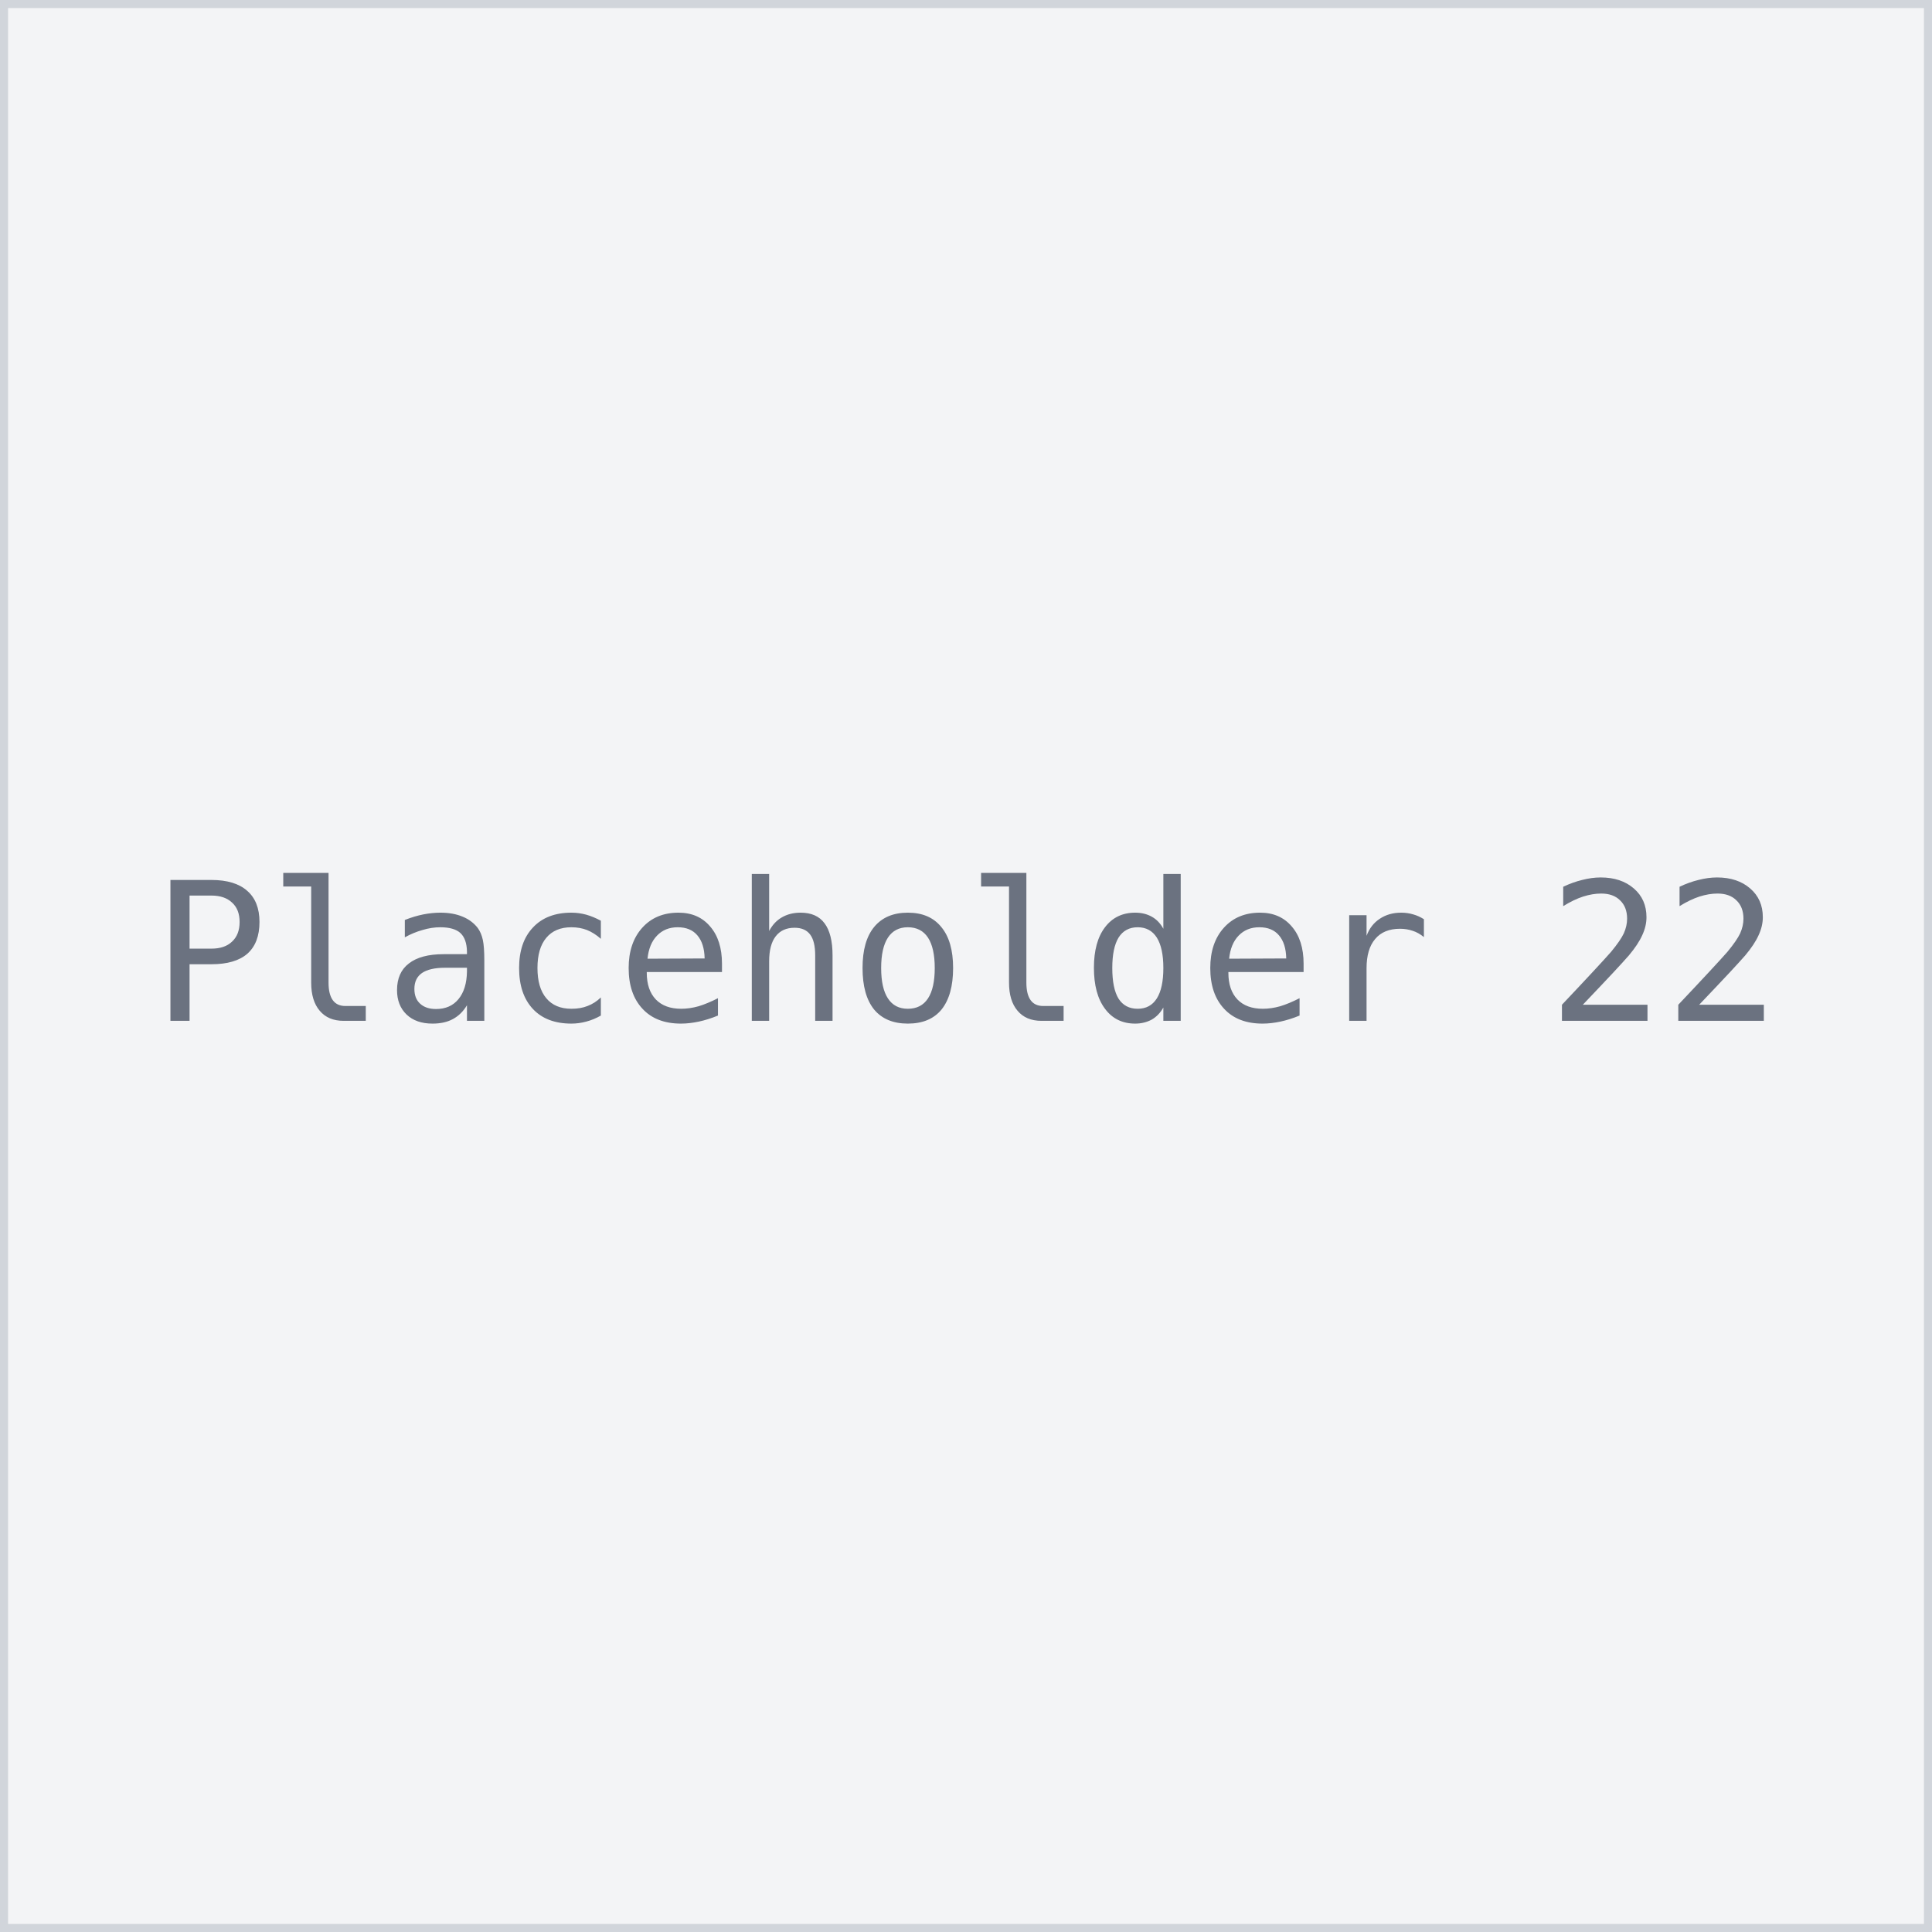
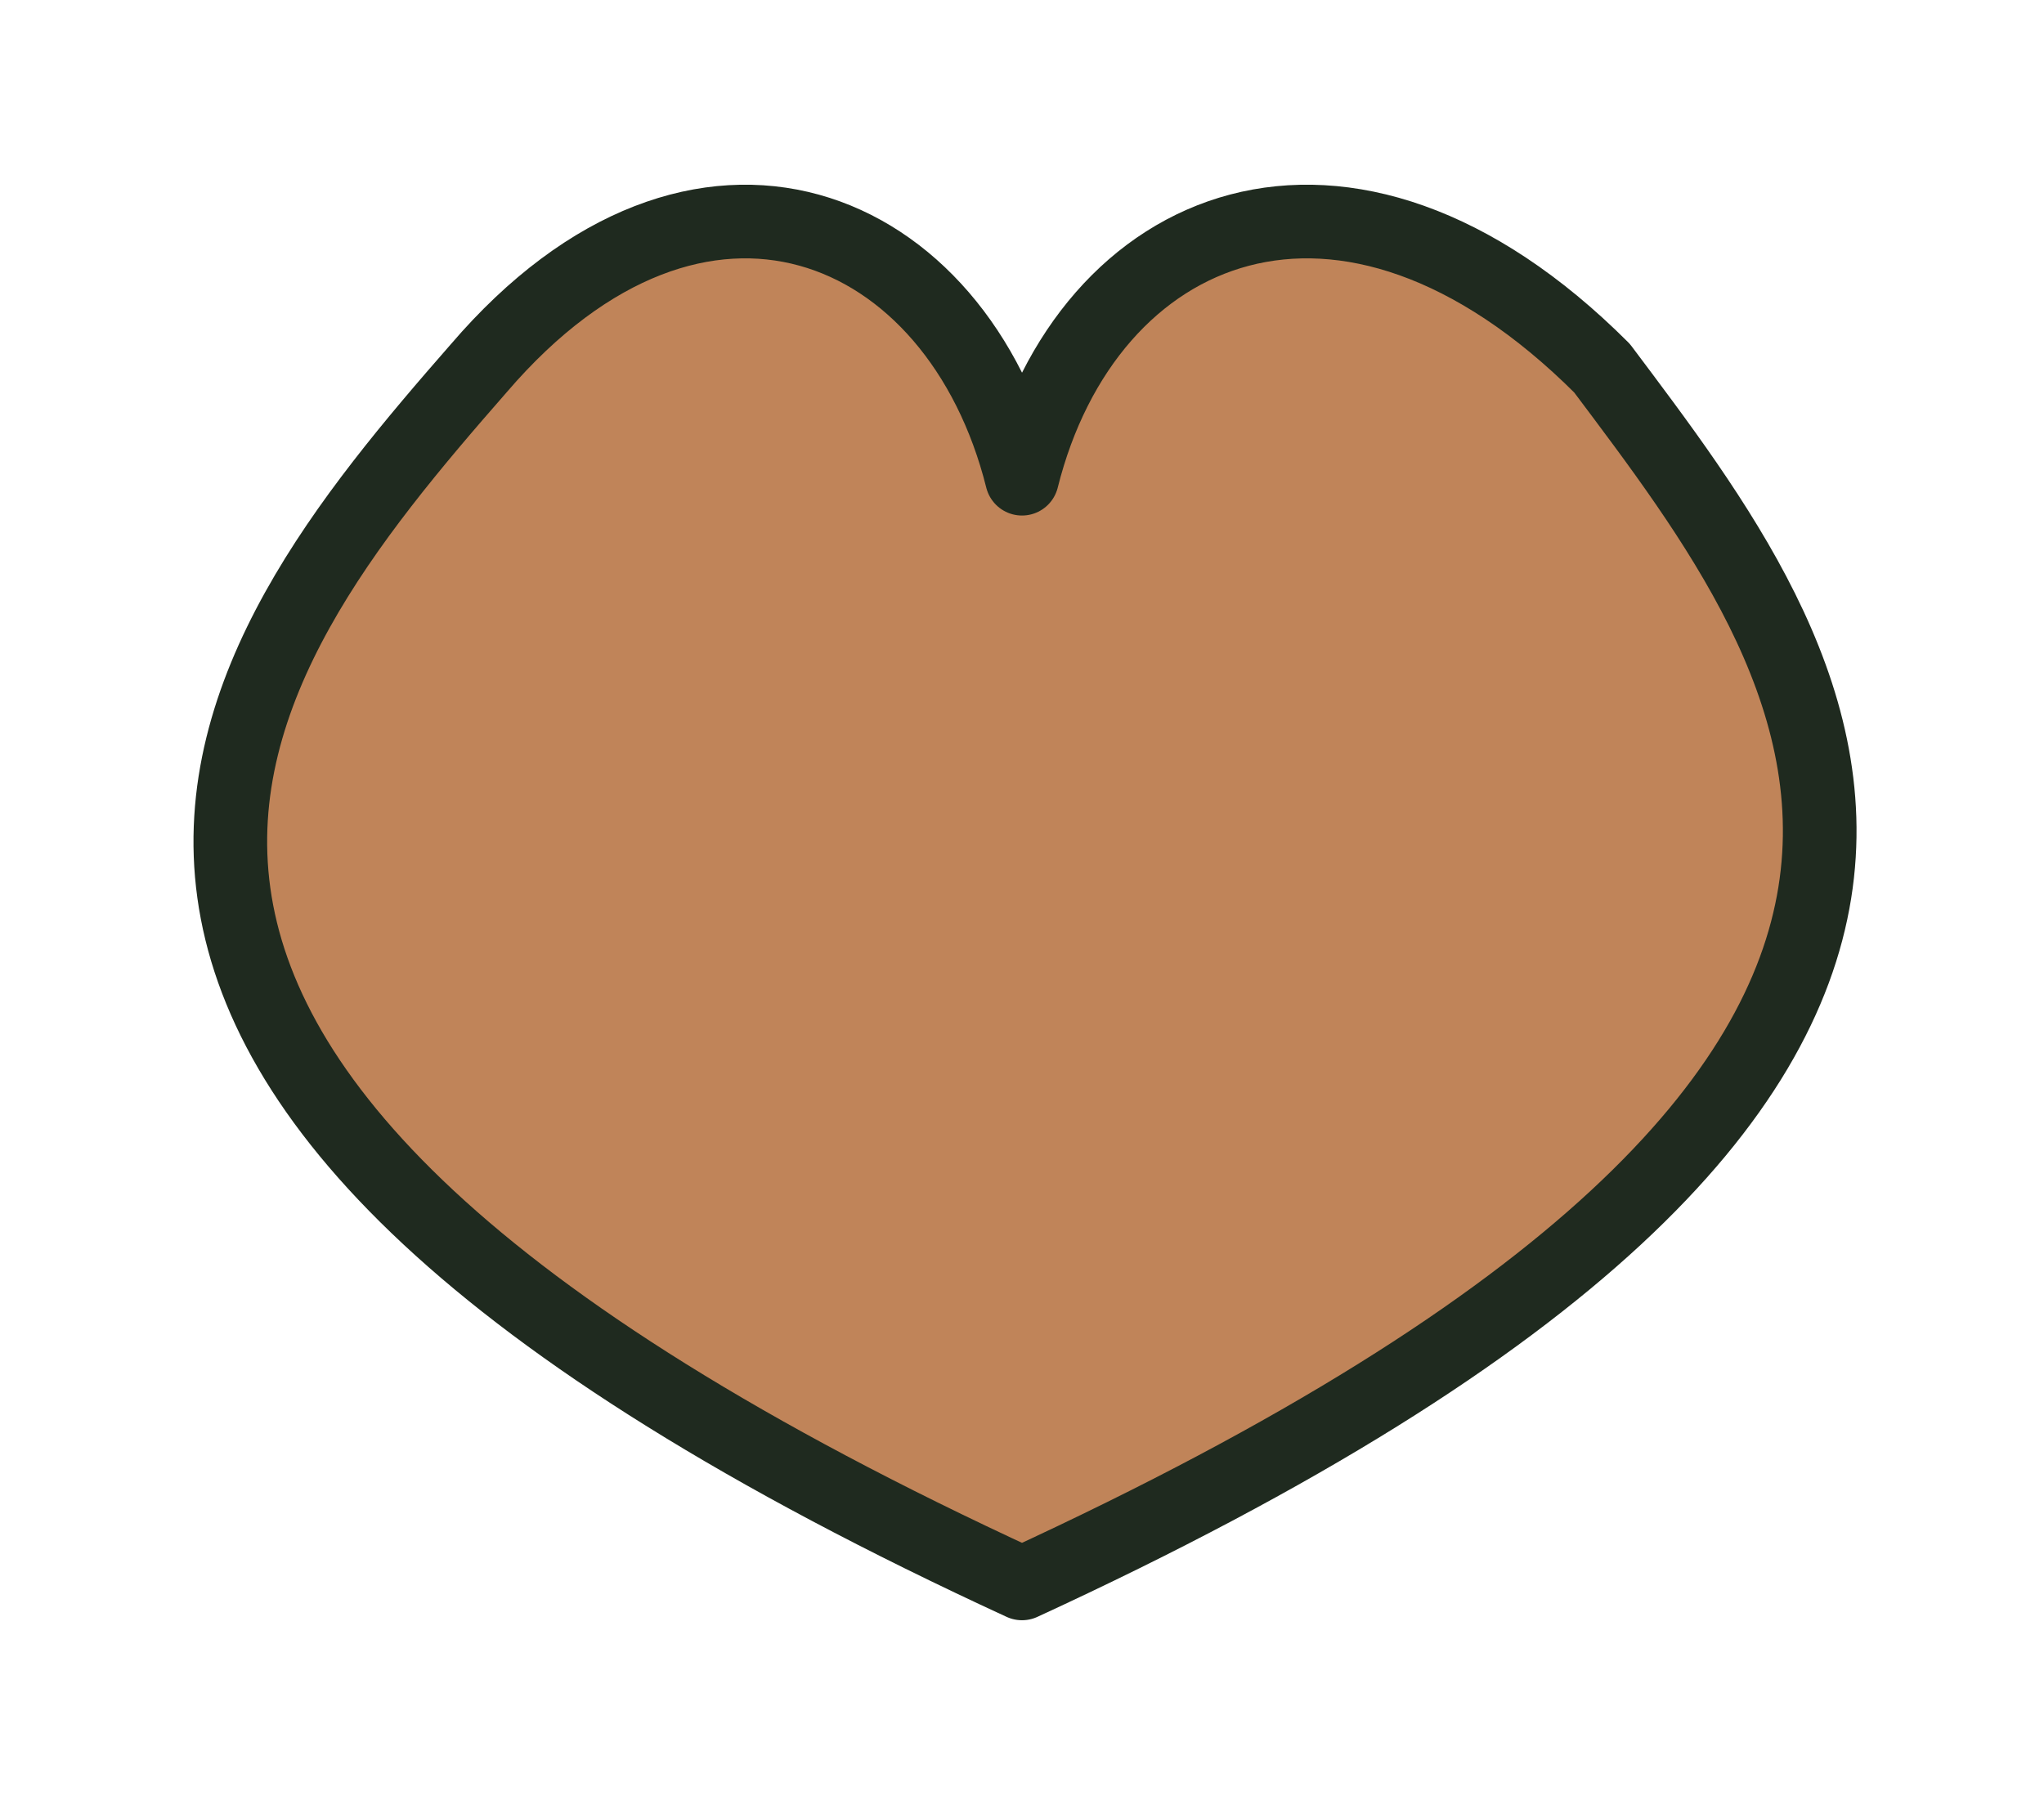
- <svg xmlns="http://www.w3.org/2000/svg" width="120" height="120" viewBox="0 0 120 120">
-   <rect width="120" height="120" fill="#f3f4f6" stroke="#d1d5db" />
-   <text x="50%" y="50%" dominant-baseline="middle" text-anchor="middle" font-family="monospace" font-size="12" fill="#6b7280">Placeholder 22</text>
+ <svg xmlns="http://www.w3.org/2000/svg" width="111" height="98" viewBox="0 0 111 98" fill="none">
+   <path d="M55.5 86C-5.3 58 12 36 26 20C38 6 52 12 55.5 26C59 12 73 6 87 20C99 36 116.3 58 55.5 86Z" fill="hsl(25,45%,55%)" stroke="#1f2a1f" stroke-width="4" stroke-linejoin="round" />
</svg>
